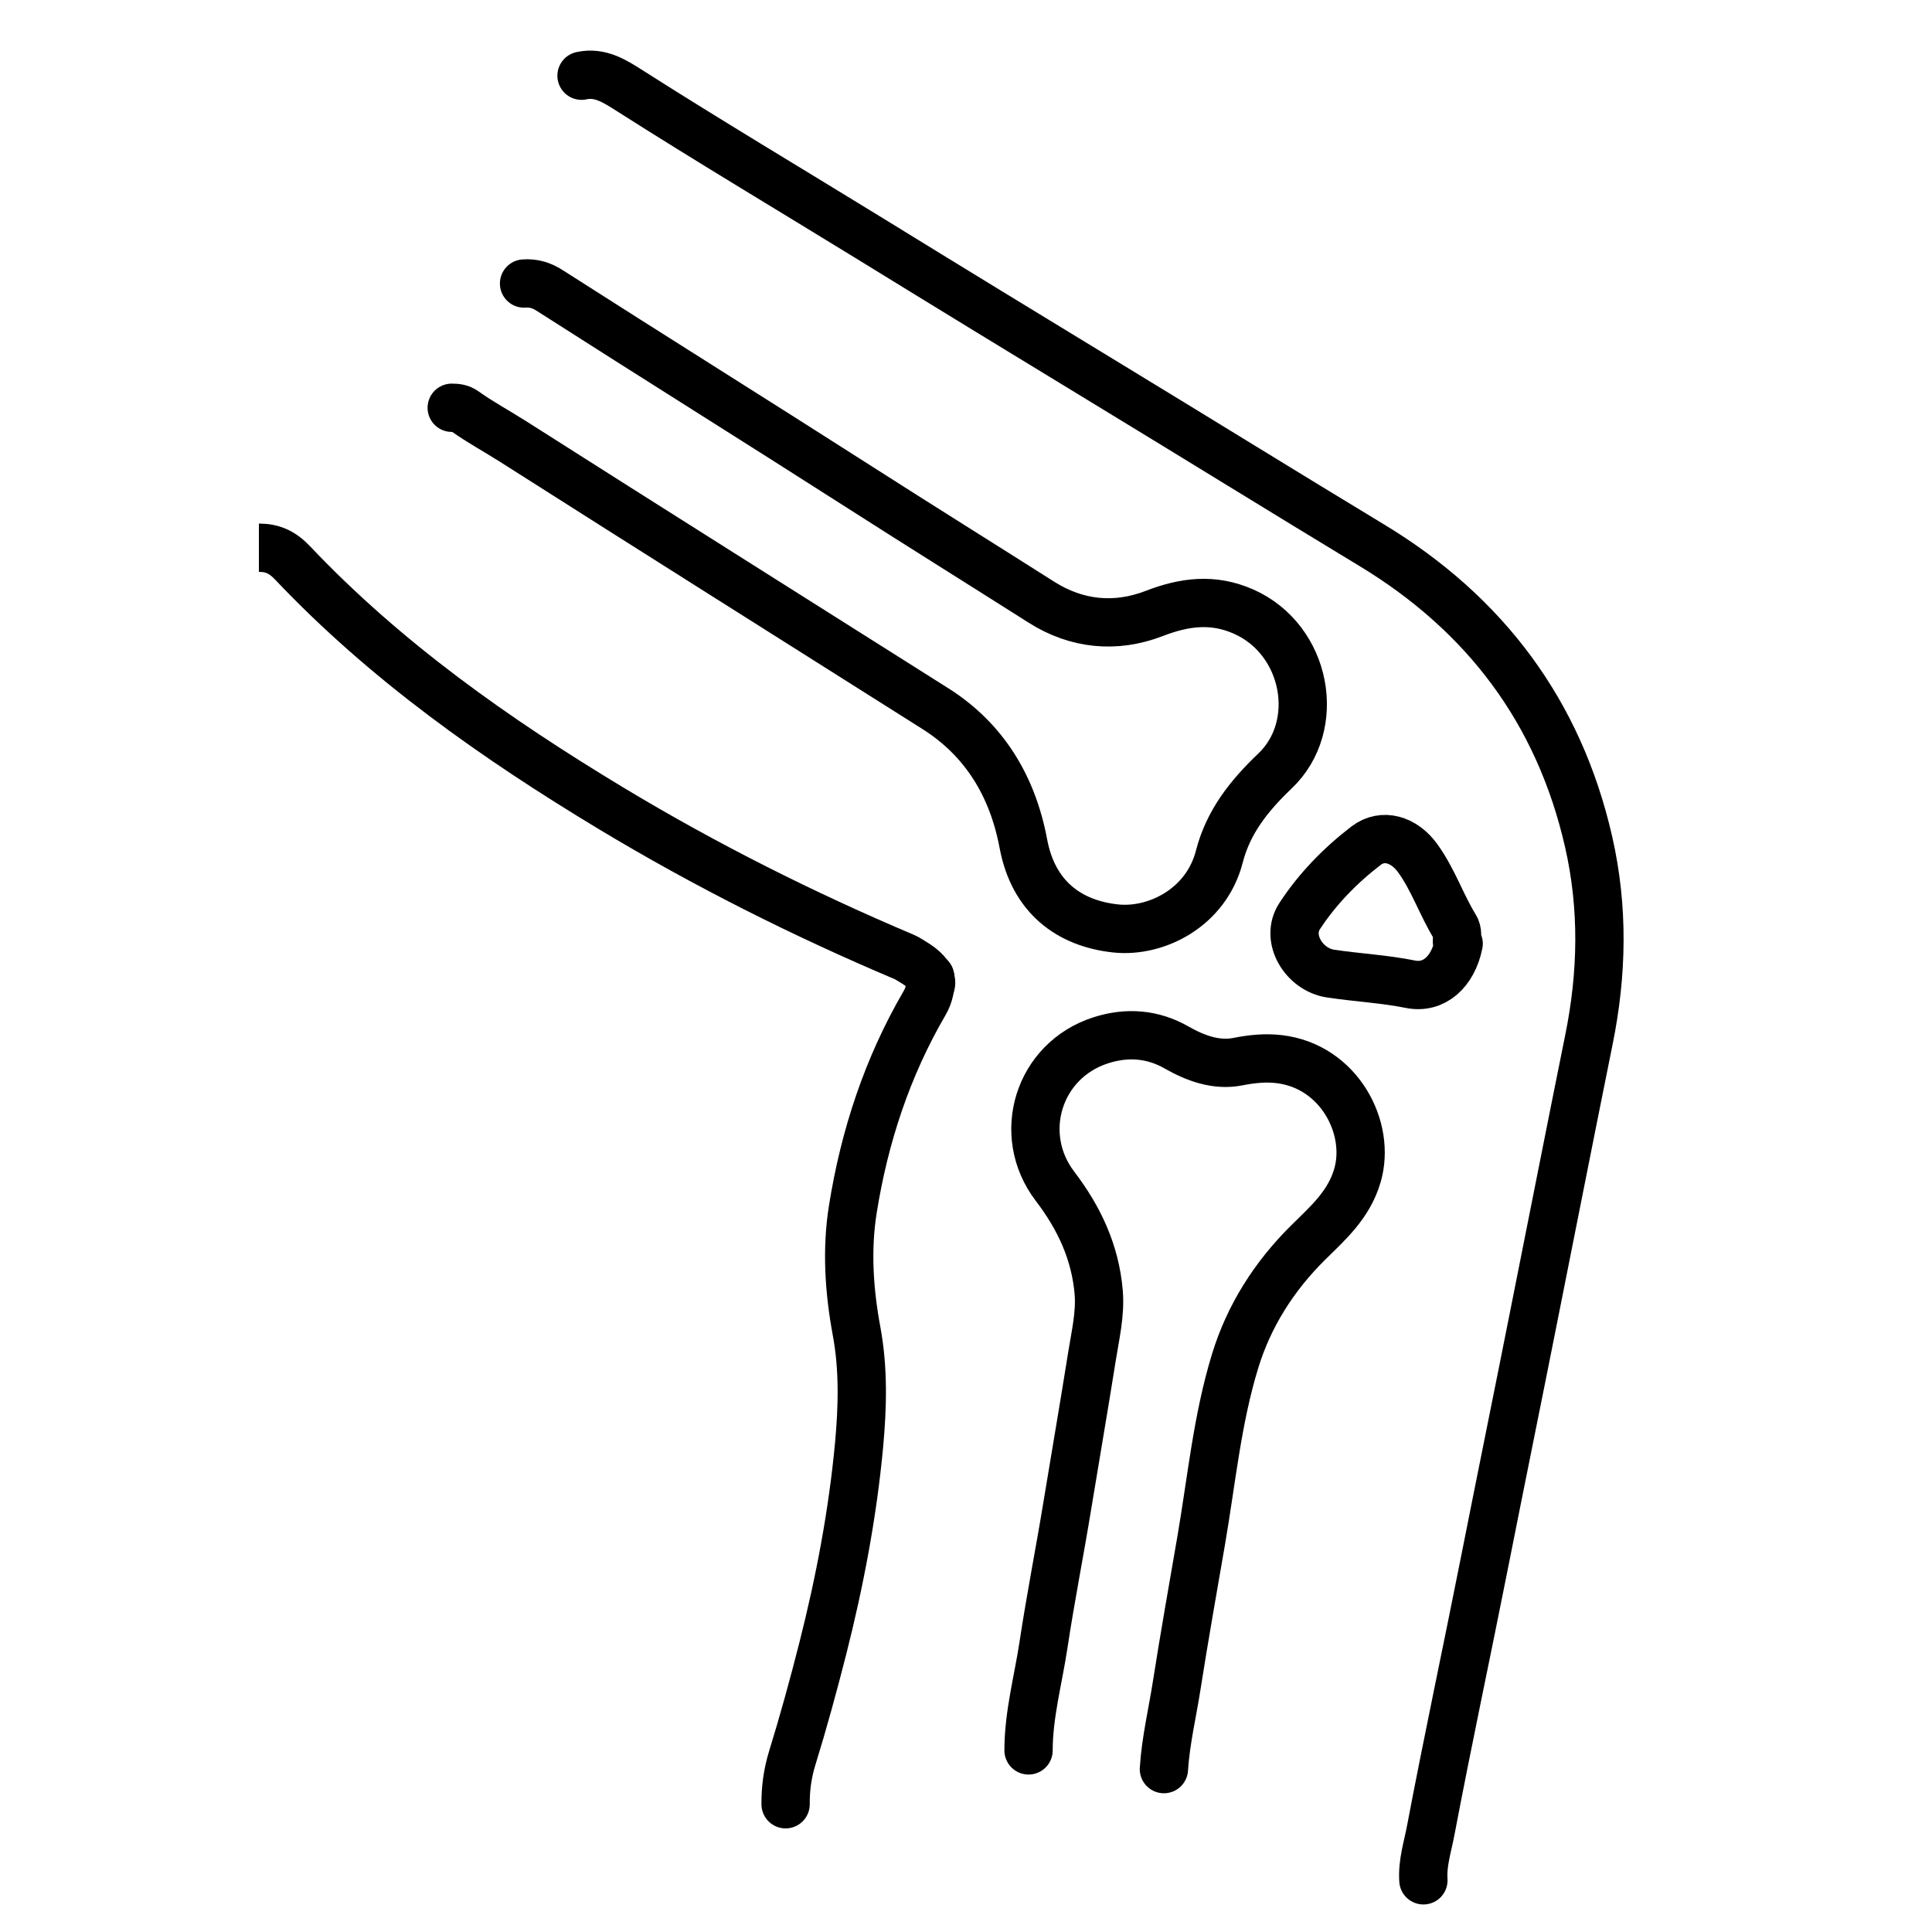
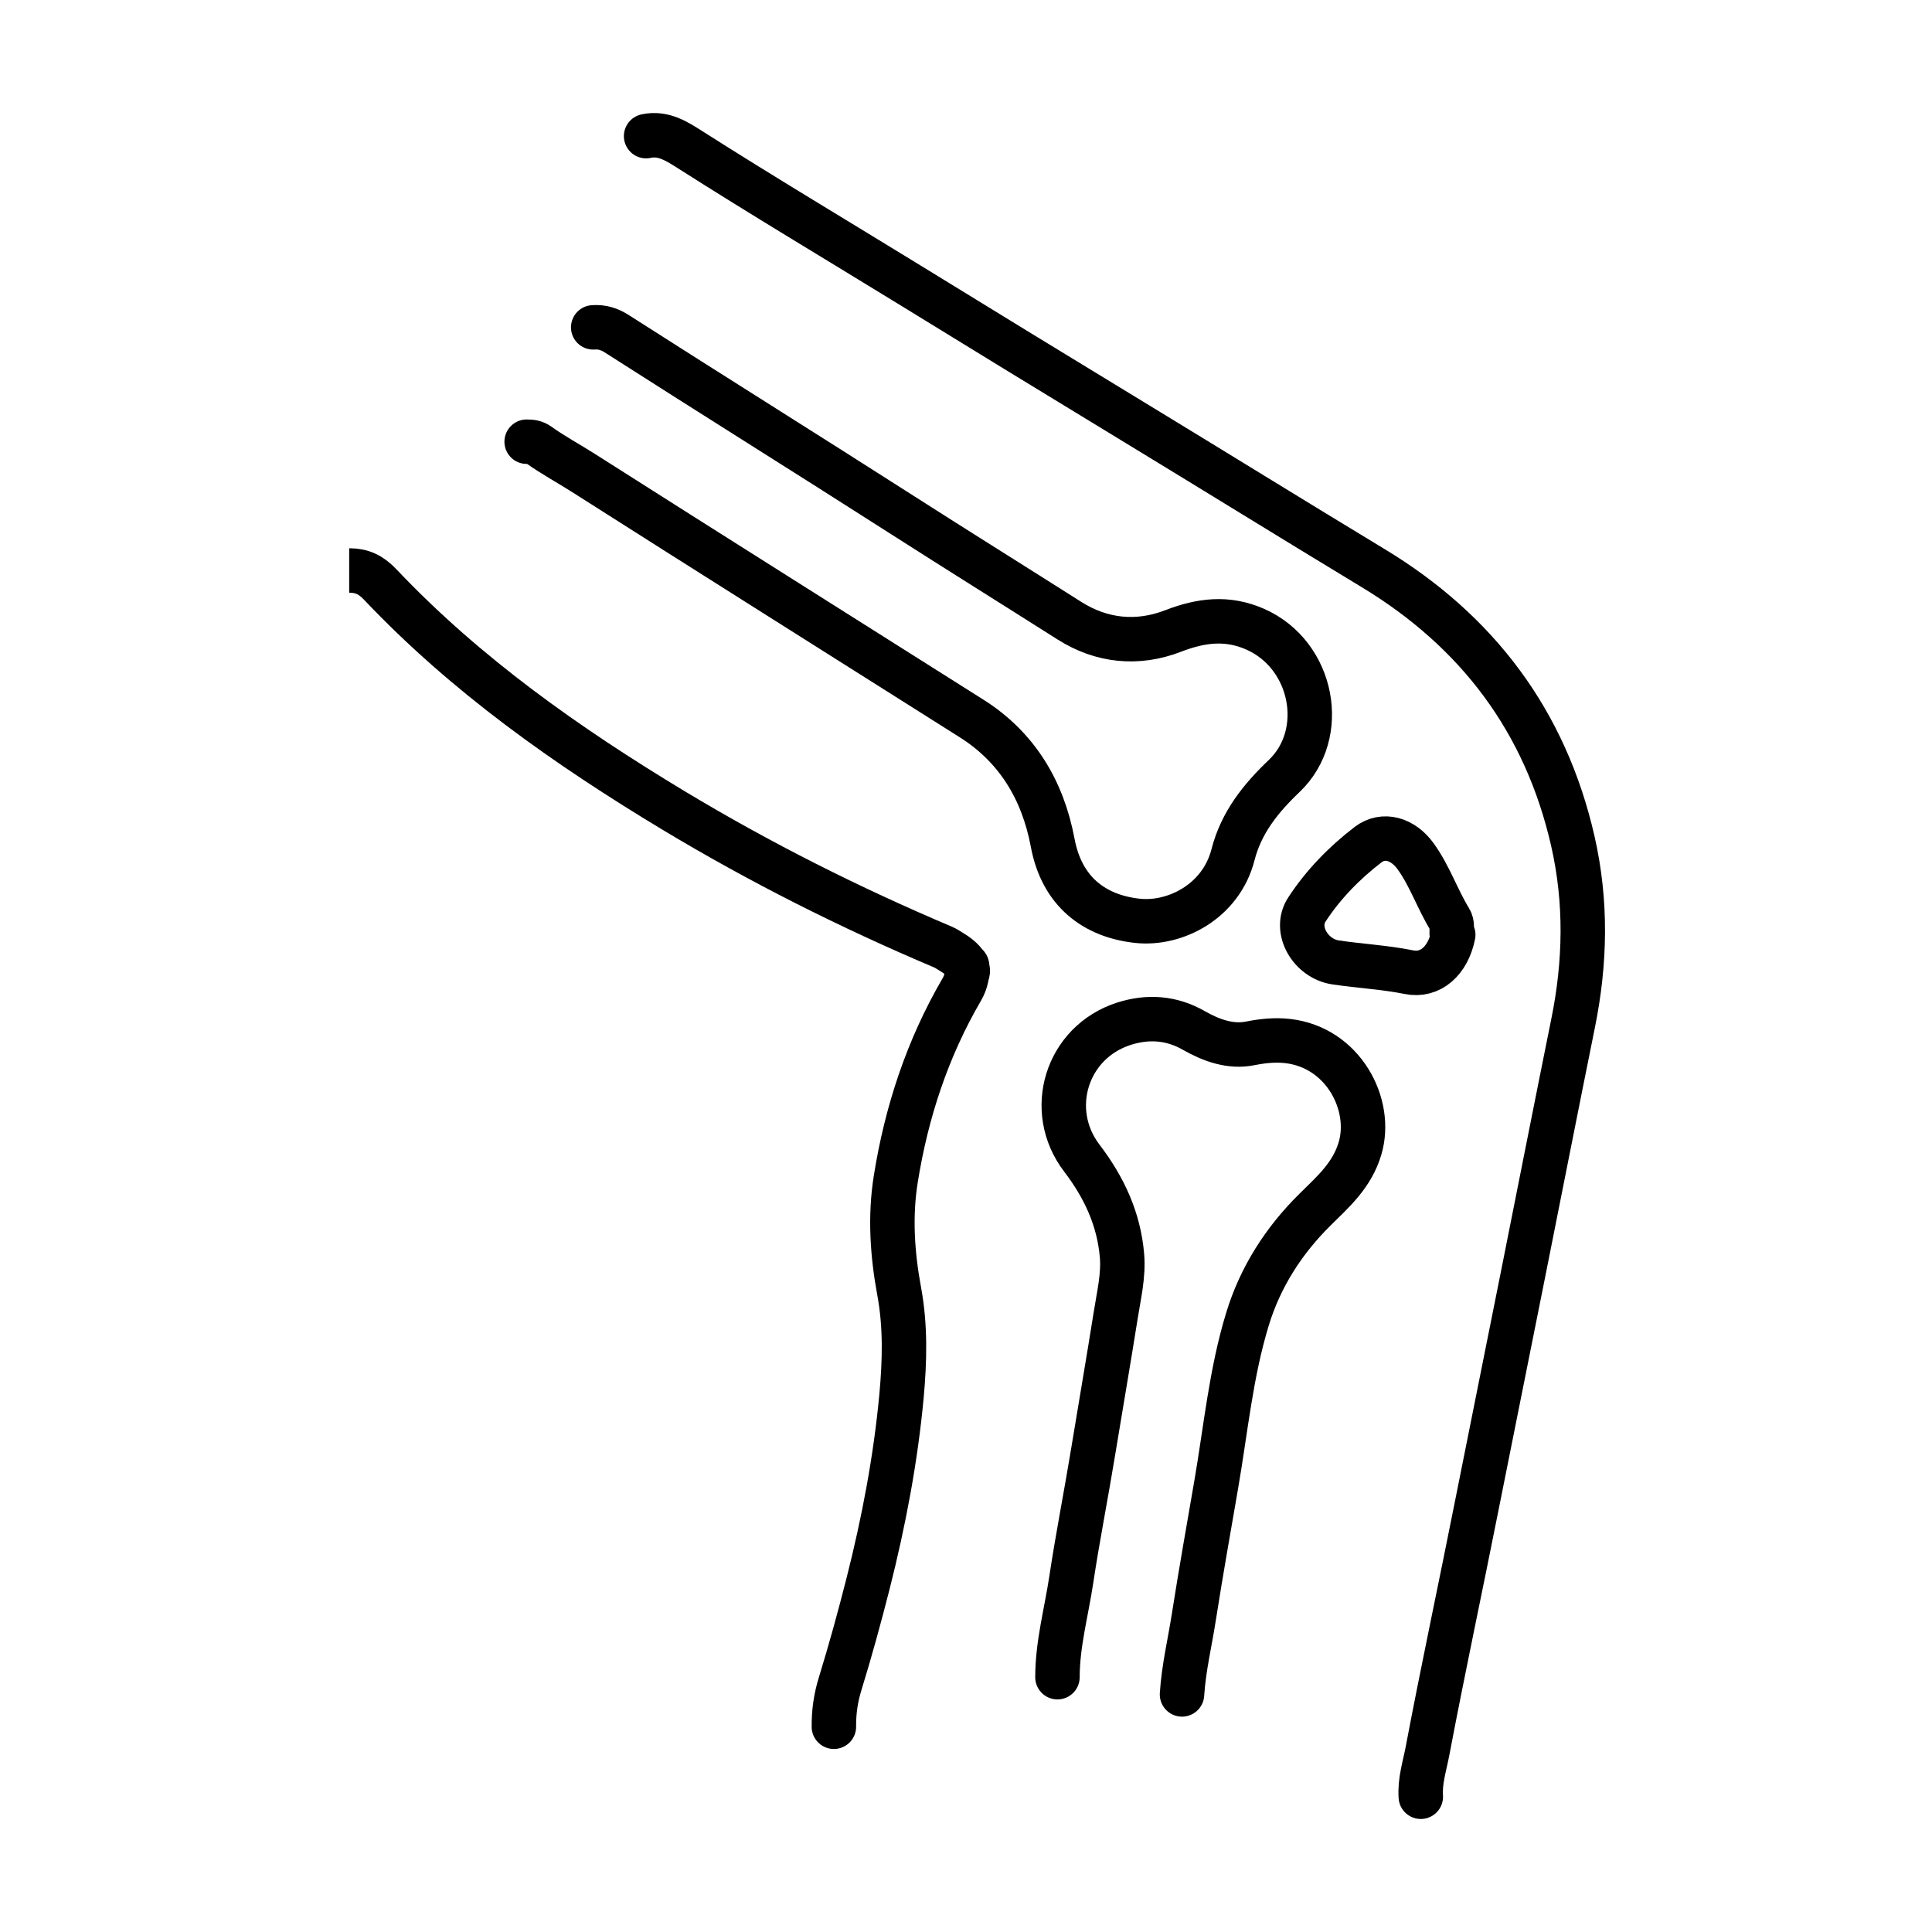
<svg xmlns="http://www.w3.org/2000/svg" id="Layer_1" version="1.1" viewBox="0 0 160 160">
-   <path fill="none" stroke="currentColor" stroke-linecap="round" stroke-linejoin="round" stroke-width="4" d="M48.16,6.27c1.56-.34,2.79.48,3.99,1.24,6.5,4.14,13.11,8.08,19.67,12.11,6.69,4.12,13.4,8.22,20.11,12.3,7.22,4.39,14.41,8.84,21.65,13.22,9.4,5.68,15.52,13.79,17.98,24.56,1.25,5.48,1.14,10.94.02,16.44-1.52,7.52-3,15.05-4.5,22.57-1.36,6.86-2.76,13.72-4.12,20.59-1.47,7.43-3.06,14.83-4.47,22.27-.26,1.38-.71,2.72-.61,4.15" />
-   <path fill="none" stroke="currentColor" stroke-linecap="round" stroke-linejoin="round" stroke-width="4" d="M43.4,23.48c.79-.06,1.47.15,2.16.6,8.53,5.46,17.12,10.82,25.65,16.28,5,3.2,10.04,6.34,15.05,9.52,2.89,1.83,6.12,2.17,9.34.92,2.49-.96,4.86-1.27,7.39-.15,5.23,2.32,6.56,9.44,2.59,13.21-2.11,2.01-3.86,4.19-4.6,7.08-1.08,4.22-5.22,6.31-8.59,5.95-3.89-.42-6.82-2.63-7.64-7.03-.9-4.79-3.25-8.62-7.28-11.17-11.67-7.38-23.36-14.73-35-22.14-1.32-.84-2.7-1.58-3.97-2.49-.36-.26-.7-.29-1.09-.29" />
-   <path fill="none" stroke="currentColor" stroke-linecap="round" stroke-linejoin="round" stroke-width="4" d="M77.04,80.92c.07.76-.09,1.5-.47,2.15-3.09,5.3-4.98,11.04-5.94,17.06-.54,3.36-.31,6.79.31,10.12.58,3.14.49,6.28.21,9.37-.53,5.7-1.6,11.34-3.01,16.9-.77,3.03-1.6,6.06-2.52,9.04-.4,1.3-.57,2.54-.56,3.86" />
-   <path fill="none" stroke="currentColor" stroke-linecap="round" stroke-linejoin="round" stroke-width="4" d="M96.39,146.51c.15-2.39.72-4.71,1.08-7.06.62-3.95,1.32-7.89,2-11.83.86-4.98,1.33-10.05,2.81-14.88,1.14-3.75,3.24-7.06,6.08-9.86,1.63-1.61,3.34-3.1,4.05-5.51,1.17-3.95-1.52-9.09-6.5-9.66-1.1-.13-2.24-.02-3.39.21-1.76.35-3.48-.26-5.06-1.16-2-1.15-4.13-1.3-6.29-.61-5.19,1.66-7.07,7.8-3.8,12.09,2.03,2.66,3.34,5.5,3.62,8.79.15,1.8-.29,3.59-.57,5.38-.65,4.1-1.36,8.19-2.03,12.28-.63,3.85-1.39,7.67-1.97,11.52-.44,2.91-1.24,5.78-1.24,8.75" />
-   <path fill="none" stroke="currentColor" stroke-linejoin="round" stroke-width="4" d="M21.44,45.36c1.13,0,1.95.37,2.8,1.27,7.72,8.15,16.81,14.55,26.38,20.32,7.79,4.69,15.89,8.76,24.26,12.3.26.11.5.28.77.44,1.9,1.13,1.58,2.2,1.08,2.07" />
-   <path fill="none" stroke="currentColor" stroke-linecap="round" stroke-linejoin="round" stroke-width="4" d="M120.66,78c-.01-.41.08-.85-.16-1.23-1.13-1.84-1.81-3.92-3.08-5.68-1.14-1.59-2.91-2.1-4.28-1.06-2.14,1.64-4.04,3.59-5.51,5.84-1.21,1.84.35,4.43,2.57,4.76,2.2.33,4.42.44,6.61.88,1.93.39,3.52-1.01,3.99-3.36" />
+   <g transform="translate(9.1893 5.5039) scale(0.920217)">
+     <path fill="none" stroke="currentColor" stroke-linecap="round" stroke-linejoin="round" stroke-width="4" d="M48.16,6.27c1.56-.34,2.79.48,3.99,1.24,6.5,4.14,13.11,8.08,19.67,12.11,6.69,4.12,13.4,8.22,20.11,12.3,7.22,4.39,14.41,8.84,21.65,13.22,9.4,5.68,15.52,13.79,17.98,24.56,1.25,5.48,1.14,10.94.02,16.44-1.52,7.52-3,15.05-4.5,22.57-1.36,6.86-2.76,13.72-4.12,20.59-1.47,7.43-3.06,14.83-4.47,22.27-.26,1.38-.71,2.72-.61,4.15" />
+     <path fill="none" stroke="currentColor" stroke-linecap="round" stroke-linejoin="round" stroke-width="4" d="M43.4,23.48c.79-.06,1.47.15,2.16.6,8.53,5.46,17.12,10.82,25.65,16.28,5,3.2,10.04,6.34,15.05,9.52,2.89,1.83,6.12,2.17,9.34.92,2.49-.96,4.86-1.27,7.39-.15,5.23,2.32,6.56,9.44,2.59,13.21-2.11,2.01-3.86,4.19-4.6,7.08-1.08,4.22-5.22,6.31-8.59,5.95-3.89-.42-6.82-2.63-7.64-7.03-.9-4.79-3.25-8.62-7.28-11.17-11.67-7.38-23.36-14.73-35-22.14-1.32-.84-2.7-1.58-3.97-2.49-.36-.26-.7-.29-1.09-.29" />
+     <path fill="none" stroke="currentColor" stroke-linecap="round" stroke-linejoin="round" stroke-width="4" d="M77.04,80.92c.07.76-.09,1.5-.47,2.15-3.09,5.3-4.98,11.04-5.94,17.06-.54,3.36-.31,6.79.31,10.12.58,3.14.49,6.28.21,9.37-.53,5.7-1.6,11.34-3.01,16.9-.77,3.03-1.6,6.06-2.52,9.04-.4,1.3-.57,2.54-.56,3.86" />
+     <path fill="none" stroke="currentColor" stroke-linecap="round" stroke-linejoin="round" stroke-width="4" d="M96.39,146.51c.15-2.39.72-4.71,1.08-7.06.62-3.95,1.32-7.89,2-11.83.86-4.98,1.33-10.05,2.81-14.88,1.14-3.75,3.24-7.06,6.08-9.86,1.63-1.61,3.34-3.1,4.05-5.51,1.17-3.95-1.52-9.09-6.5-9.66-1.1-.13-2.24-.02-3.39.21-1.76.35-3.48-.26-5.06-1.16-2-1.15-4.13-1.3-6.29-.61-5.19,1.66-7.07,7.8-3.8,12.09,2.03,2.66,3.34,5.5,3.62,8.79.15,1.8-.29,3.59-.57,5.38-.65,4.1-1.36,8.19-2.03,12.28-.63,3.85-1.39,7.67-1.97,11.52-.44,2.91-1.24,5.78-1.24,8.75" />
+     <path fill="none" stroke="currentColor" stroke-linejoin="round" stroke-width="4" d="M21.44,45.36c1.13,0,1.95.37,2.8,1.27,7.72,8.15,16.81,14.55,26.38,20.32,7.79,4.69,15.89,8.76,24.26,12.3.26.11.5.28.77.44,1.9,1.13,1.58,2.2,1.08,2.07" />
+     <path fill="none" stroke="currentColor" stroke-linecap="round" stroke-linejoin="round" stroke-width="4" d="M120.66,78c-.01-.41.08-.85-.16-1.23-1.13-1.84-1.81-3.92-3.08-5.68-1.14-1.59-2.91-2.1-4.28-1.06-2.14,1.64-4.04,3.59-5.51,5.84-1.21,1.84.35,4.43,2.57,4.76,2.2.33,4.42.44,6.61.88,1.93.39,3.52-1.01,3.99-3.36" />
+   </g>
</svg>
